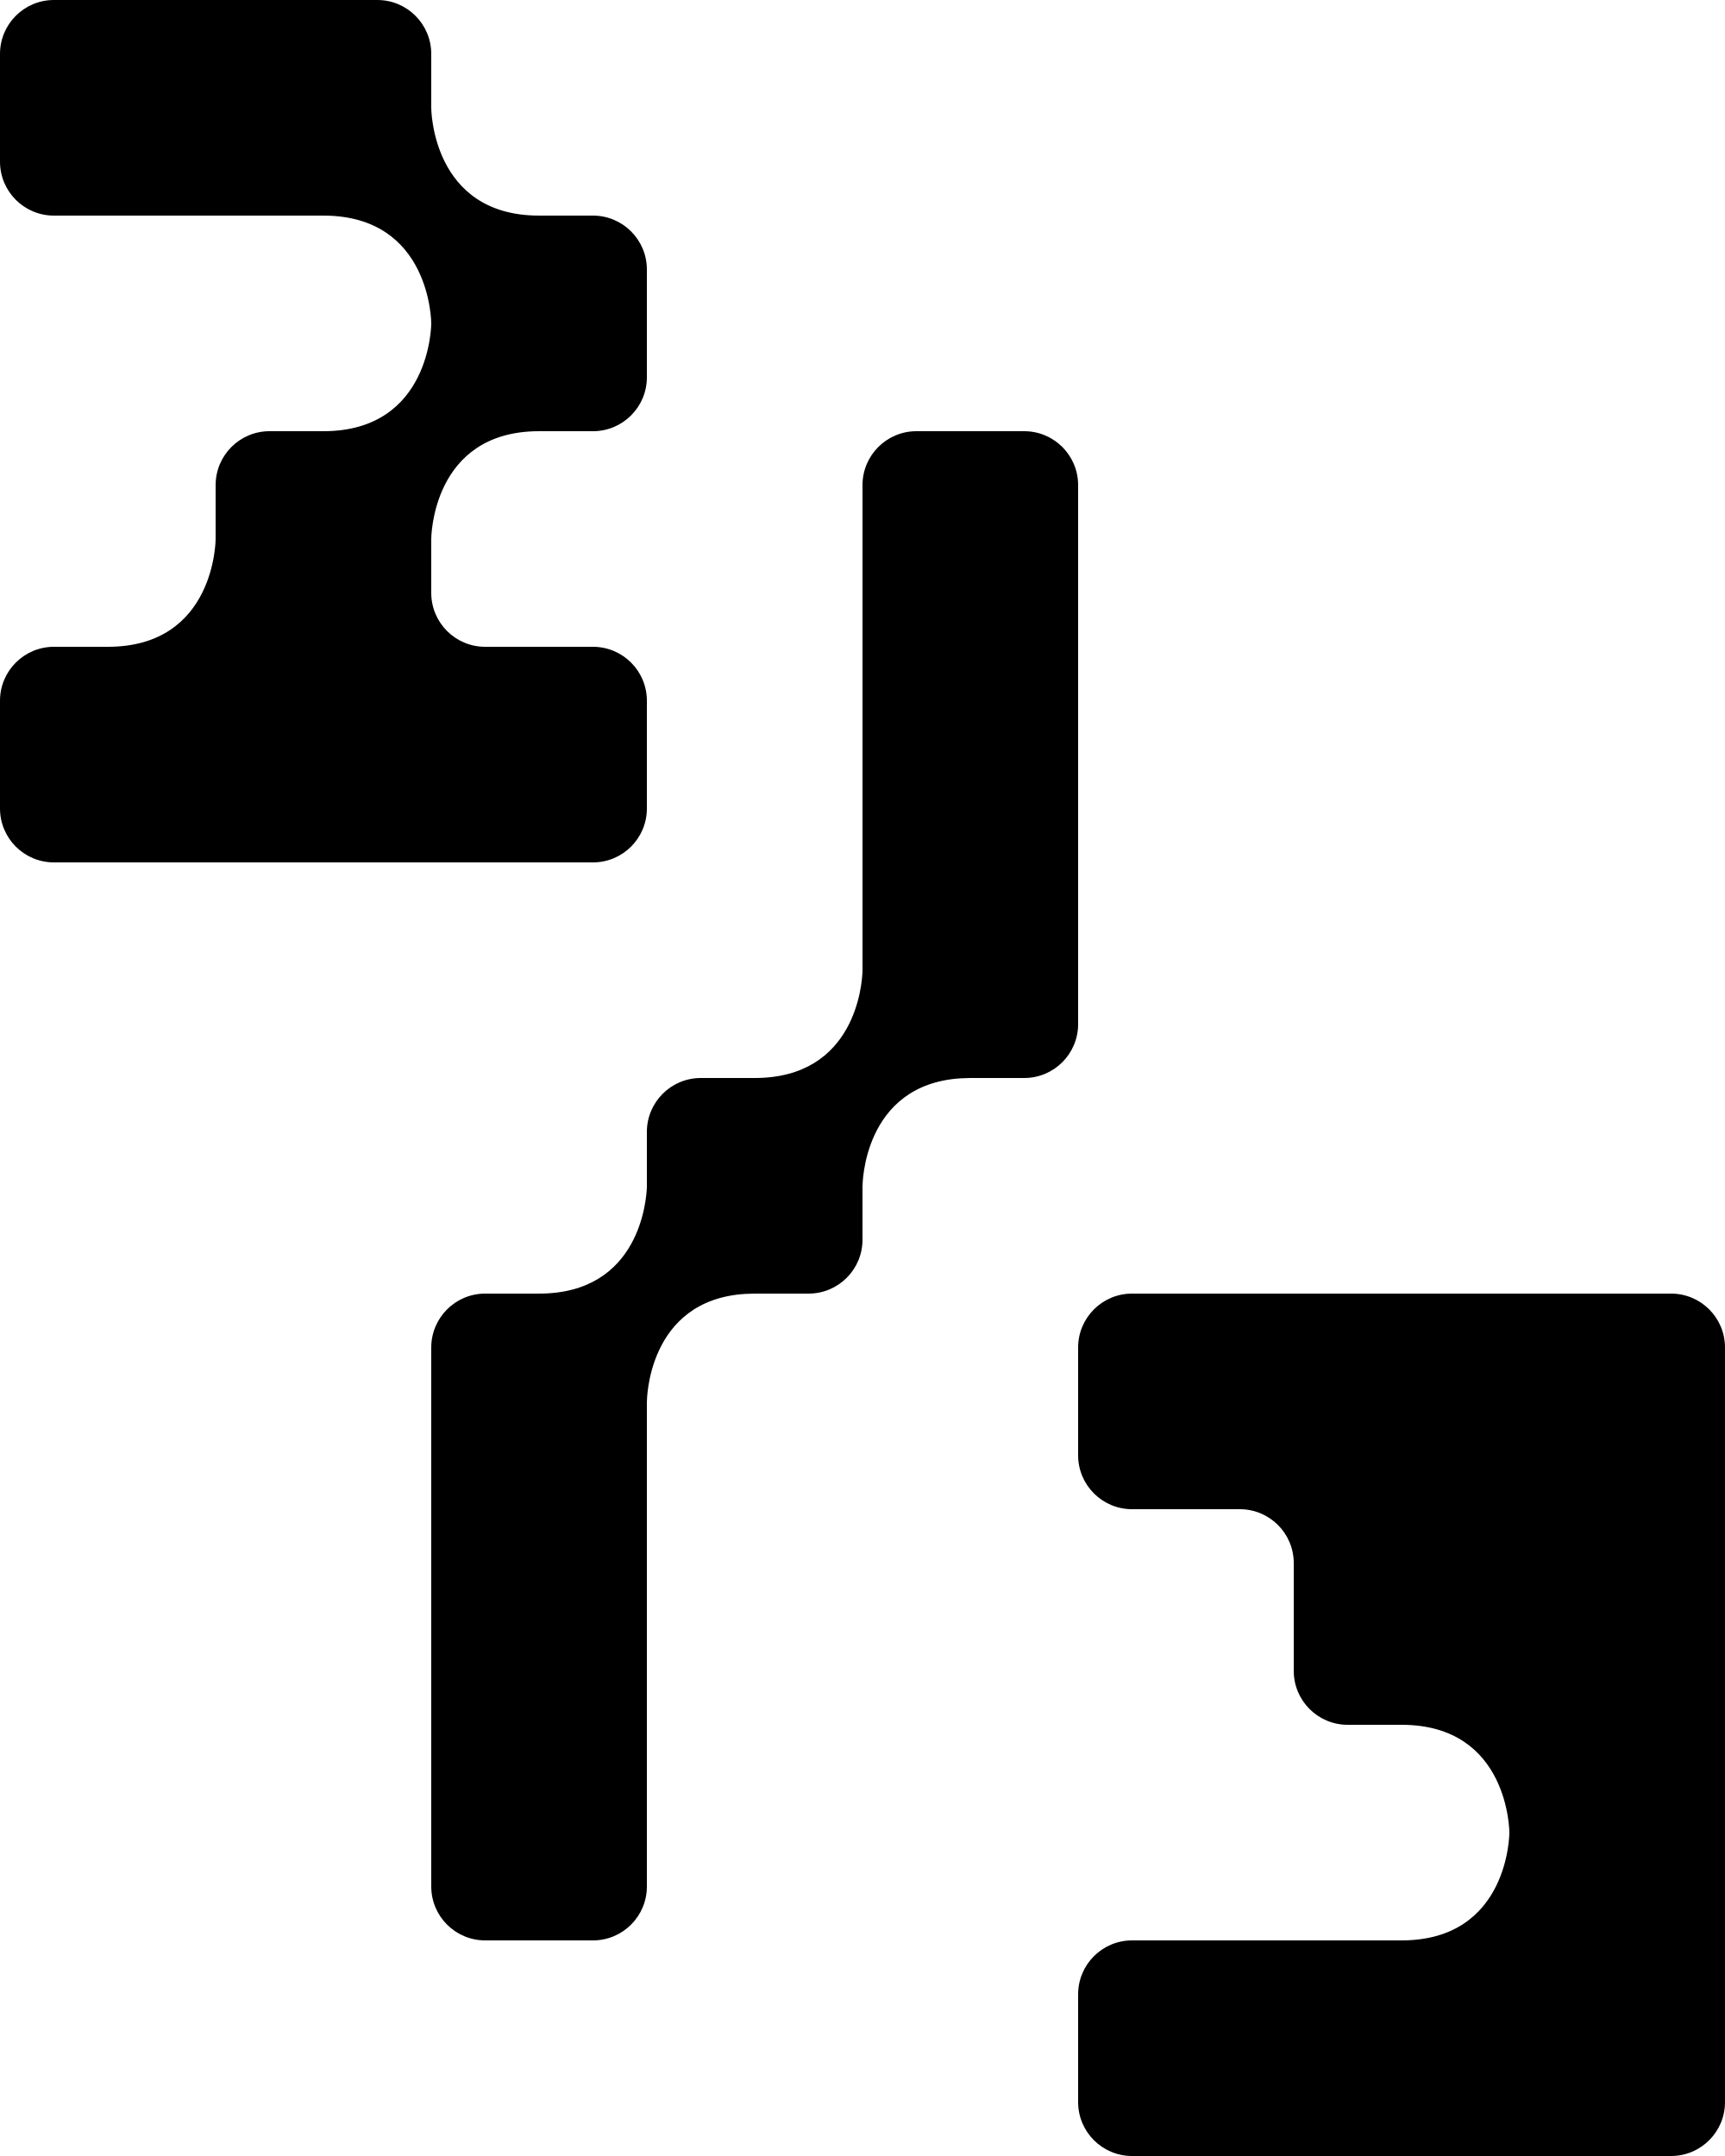
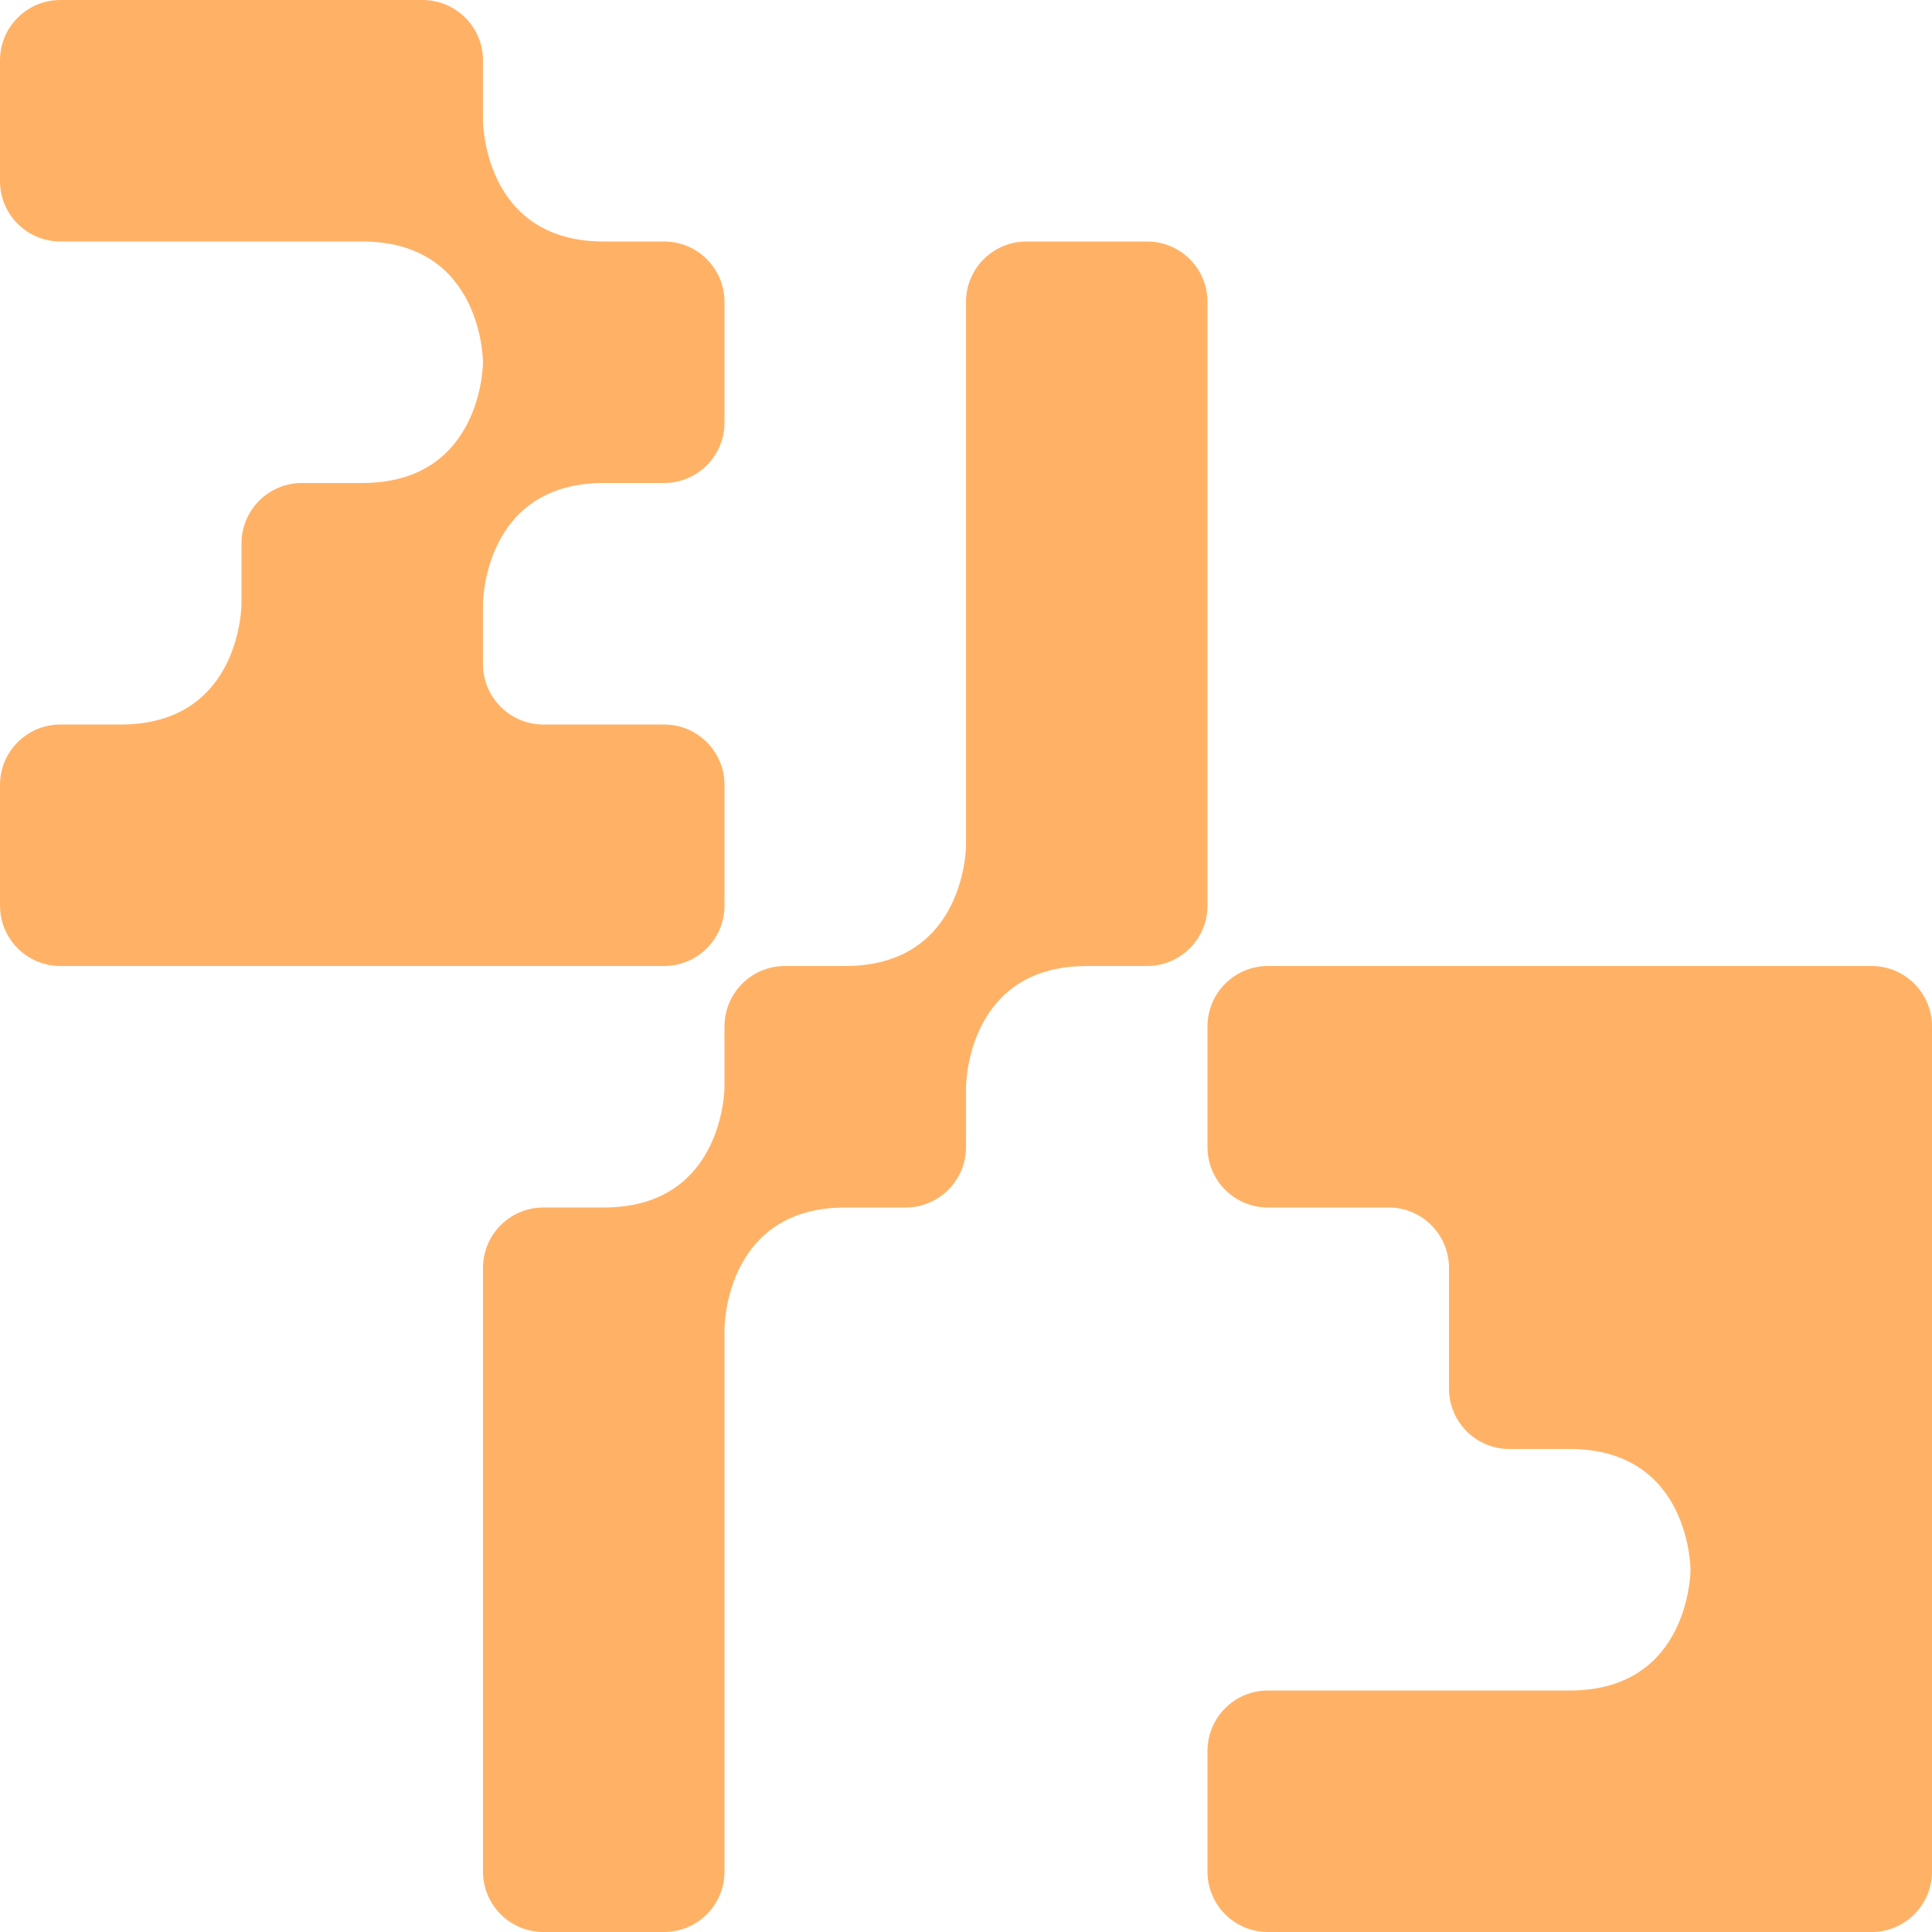
- <svg xmlns="http://www.w3.org/2000/svg" width="32" height="40" viewBox="0 0 32 40" fill="none">
-   <path d="M32 39C32 39.552 31.552 40 31 40H21C20.448 40 20 39.552 20 39V37C20 36.448 20.448 36 21 36H26C28 36 28 34 28 34C28 34 28 32 26 32H25C24.448 32 24 31.552 24 31V29C24 28.448 23.552 28 23 28H21C20.448 28 20 27.552 20 27V25C20 24.448 20.448 24 21 24H31C31.552 24 32 24.448 32 25V39Z" fill="black" />
-   <path d="M20 19C20 19.552 19.552 20 19 20H18.001L17.819 20.006C16.001 20.123 16.001 22 16.001 22C16.001 22 16 21.992 16 21.979V23C16 23.552 15.552 24 15 24H14.001L13.819 24.006C12.001 24.123 12.001 26 12.001 26C12.001 26 12.001 25.992 12 25.979V35C12 35.552 11.552 36 11 36H9C8.448 36 8 35.552 8 35V25C8 24.448 8.448 24 9 24H10.001C11.878 24 11.993 22.237 12 22.021V21C12 20.448 12.448 20 13 20H14.001C15.878 20 15.993 18.237 16 18.021V9C16 8.448 16.448 8 17 8H19C19.552 8 20 8.448 20 9V19Z" fill="black" />
-   <path d="M8 2C8 2 8 4 10 4H11C11.552 4 12 4.448 12 5V7C12 7.552 11.552 8 11 8H10C8 8 8 10 8 10V11C8 11.552 8.448 12 9 12H11C11.552 12 12 12.448 12 13V15C12 15.552 11.552 16 11 16H1C0.448 16 0 15.552 0 15V13C0 12.448 0.448 12 1 12H2C4 12 4 10 4 10V9C4 8.448 4.448 8 5 8H6C8 8 8 6 8 6C8 6 8 4 6 4H1C0.448 4 0 3.552 0 3V1C0 0.448 0.448 0 1 0H7C7.552 0 8 0.448 8 1V2Z" fill="black" />
+ <svg xmlns="http://www.w3.org/2000/svg" width="32" height="32" viewBox="0 0 32 32" fill="none">
+   <path d="M20 15C20 15.552 19.552 16 19 16H18.001L17.819 16.006C16.001 16.123 16.001 18 16.001 18C16.001 18 16 17.992 16 17.979V19C16 19.552 15.552 20 15 20H14.001L13.819 20.006C12.001 20.123 12.001 22 12.001 22C12.001 22 12.001 21.992 12 21.979V31C12 31.552 11.552 32 11 32H9C8.448 32 8 31.552 8 31V21C8 20.448 8.448 20 9 20H10.001C11.878 20 11.993 18.237 12 18.021V17C12 16.448 12.448 16 13 16H14.001C15.878 16 15.993 14.237 16 14.021V5C16 4.448 16.448 4 17 4H19C19.552 4 20 4.448 20 5V15Z" fill="#FFB266" />
+   <path d="M32 31C32 31.552 31.552 32 31 32H21C20.448 32 20 31.552 20 31V29C20 28.448 20.448 28 21 28H26C28 28 28 26 28 26C28 26 28 24 26 24H25C24.448 24 24 23.552 24 23V21C24 20.448 23.552 20 23 20H21C20.448 20 20 19.552 20 19V17C20 16.448 20.448 16 21 16H31C31.552 16 32 16.448 32 17V31Z" fill="#FFB266" />
+   <path d="M8 2C8 2 8 4 10 4H11C11.552 4 12 4.448 12 5V7C12 7.552 11.552 8 11 8H10C8 8 8 10 8 10V11C8 11.552 8.448 12 9 12H11C11.552 12 12 12.448 12 13V15C12 15.552 11.552 16 11 16H1C0.448 16 0 15.552 0 15V13C0 12.448 0.448 12 1 12H2C4 12 4 10 4 10V9C4 8.448 4.448 8 5 8H6C8 8 8 6 8 6C8 6 8 4 6 4H1C0.448 4 0 3.552 0 3V1C0 0.448 0.448 0 1 0H7C7.552 0 8 0.448 8 1V2Z" fill="#FFB266" />
</svg>
